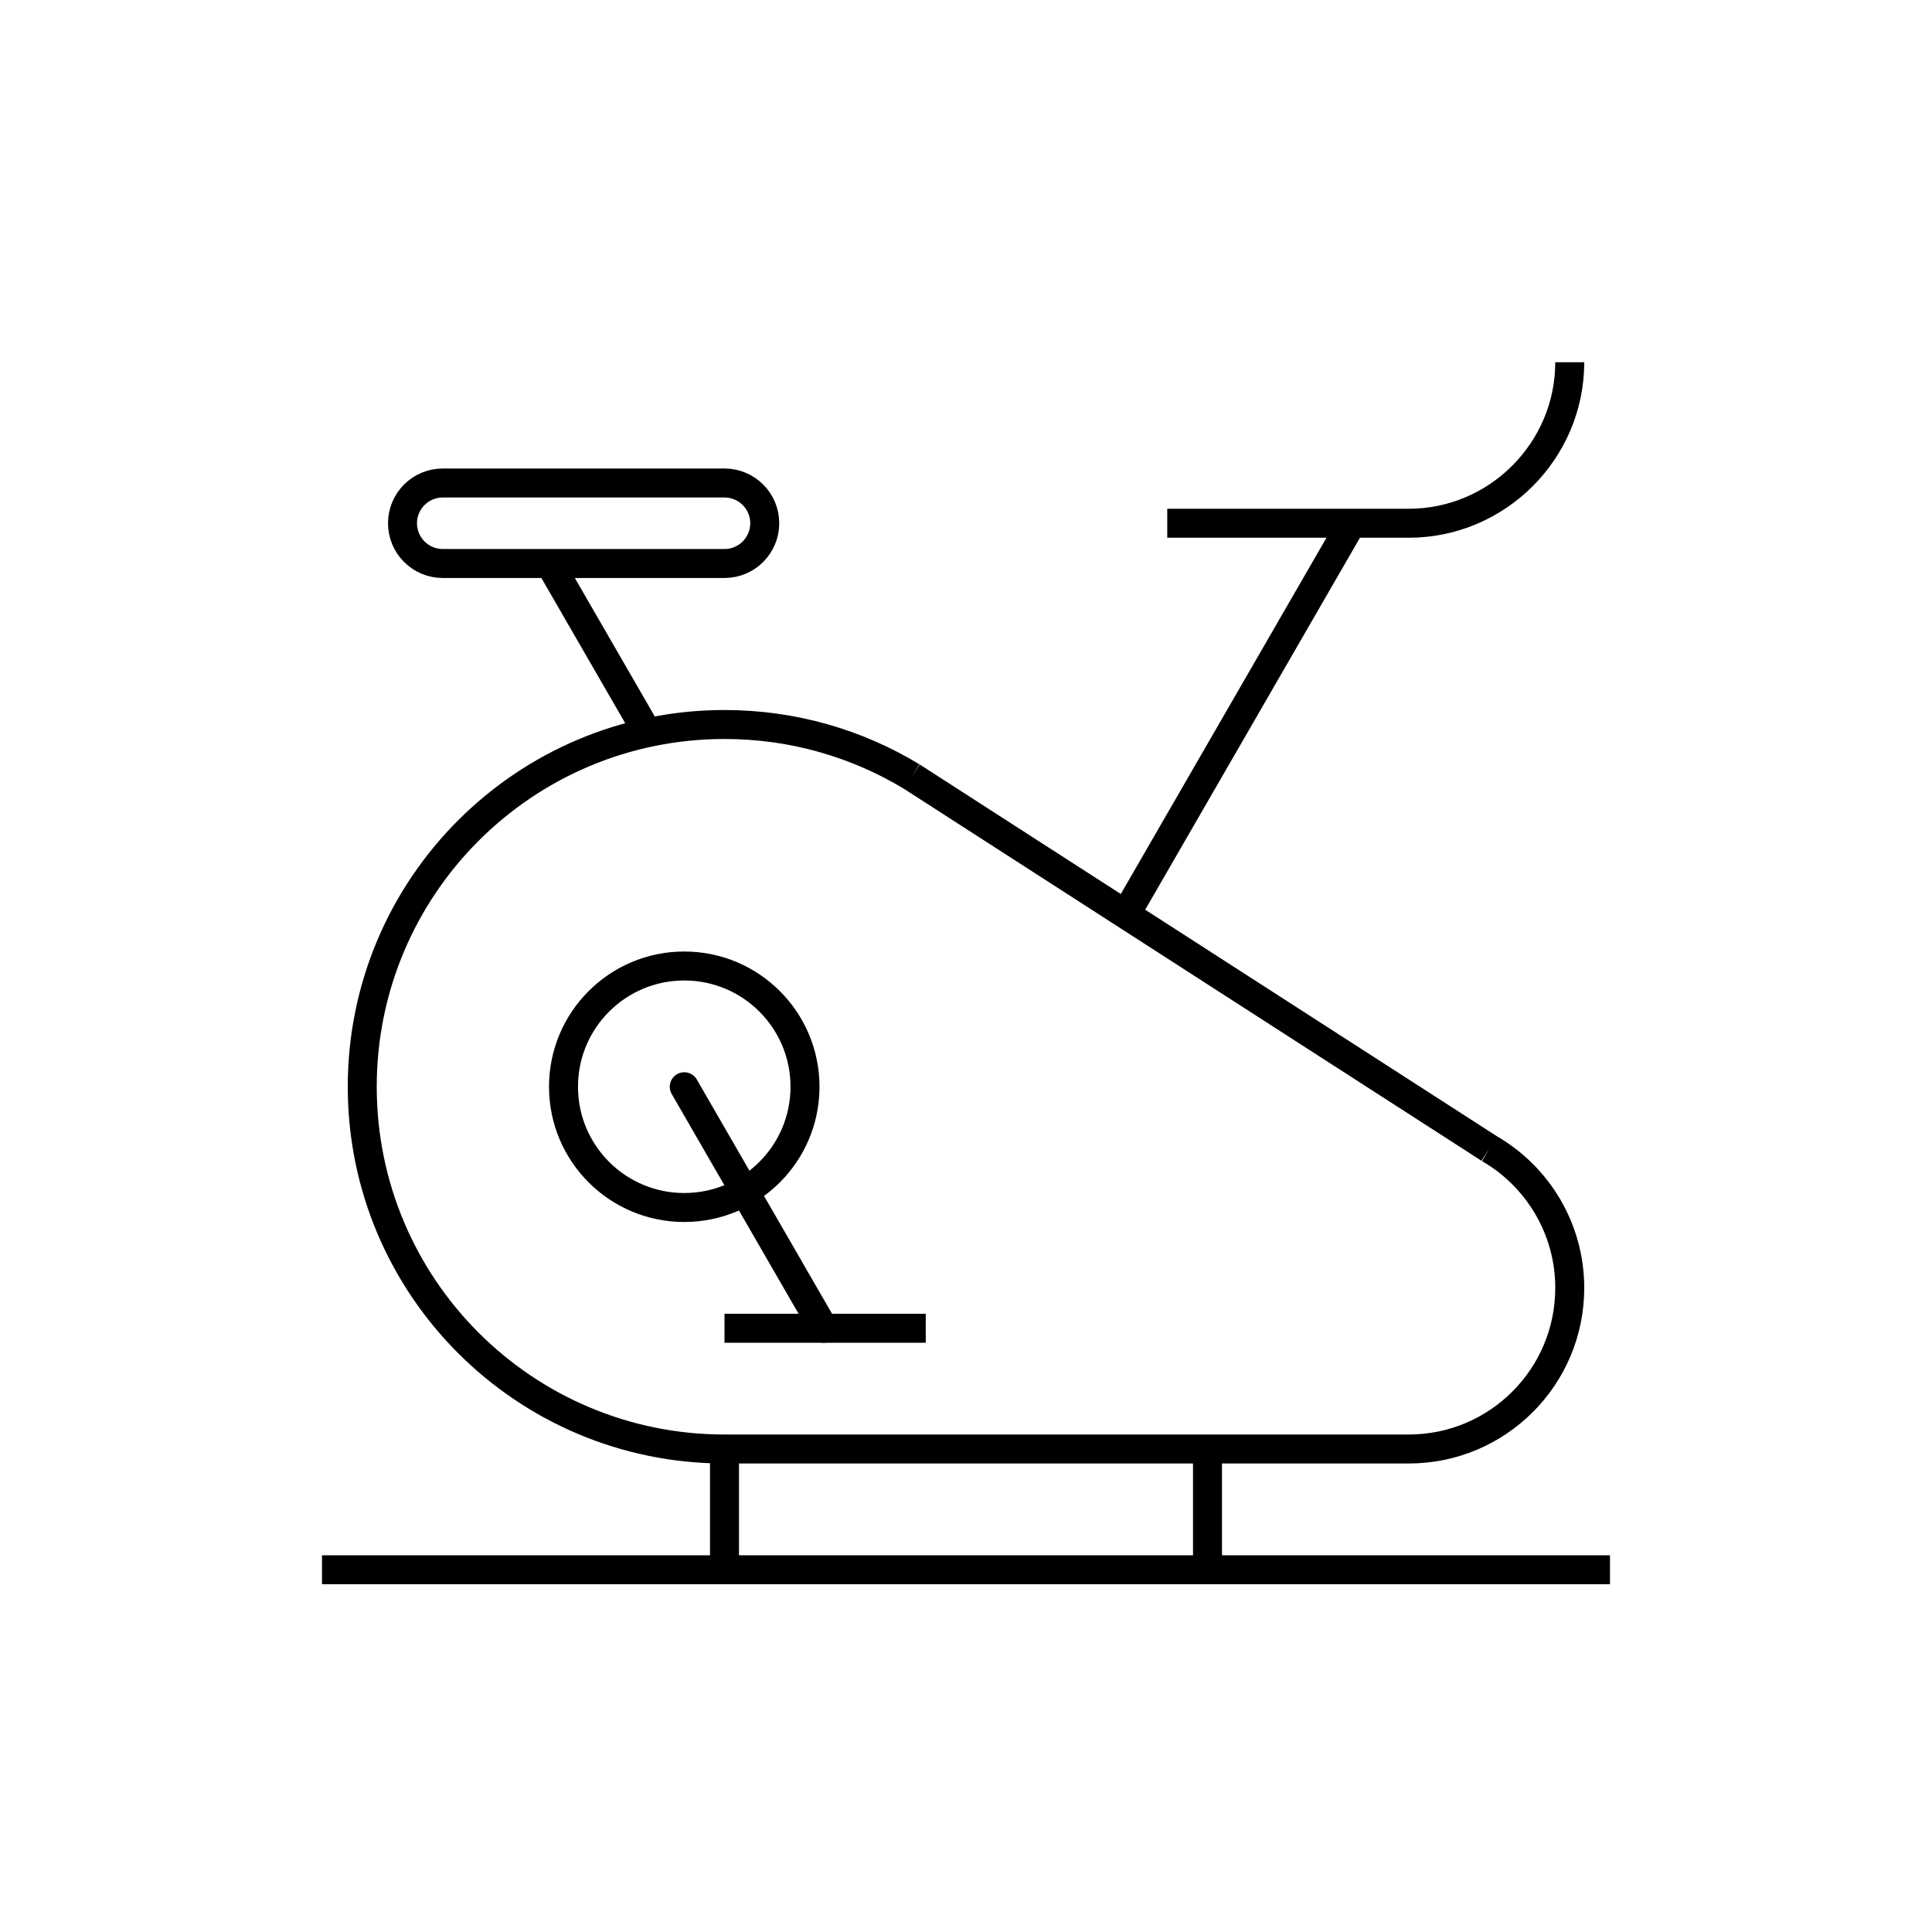
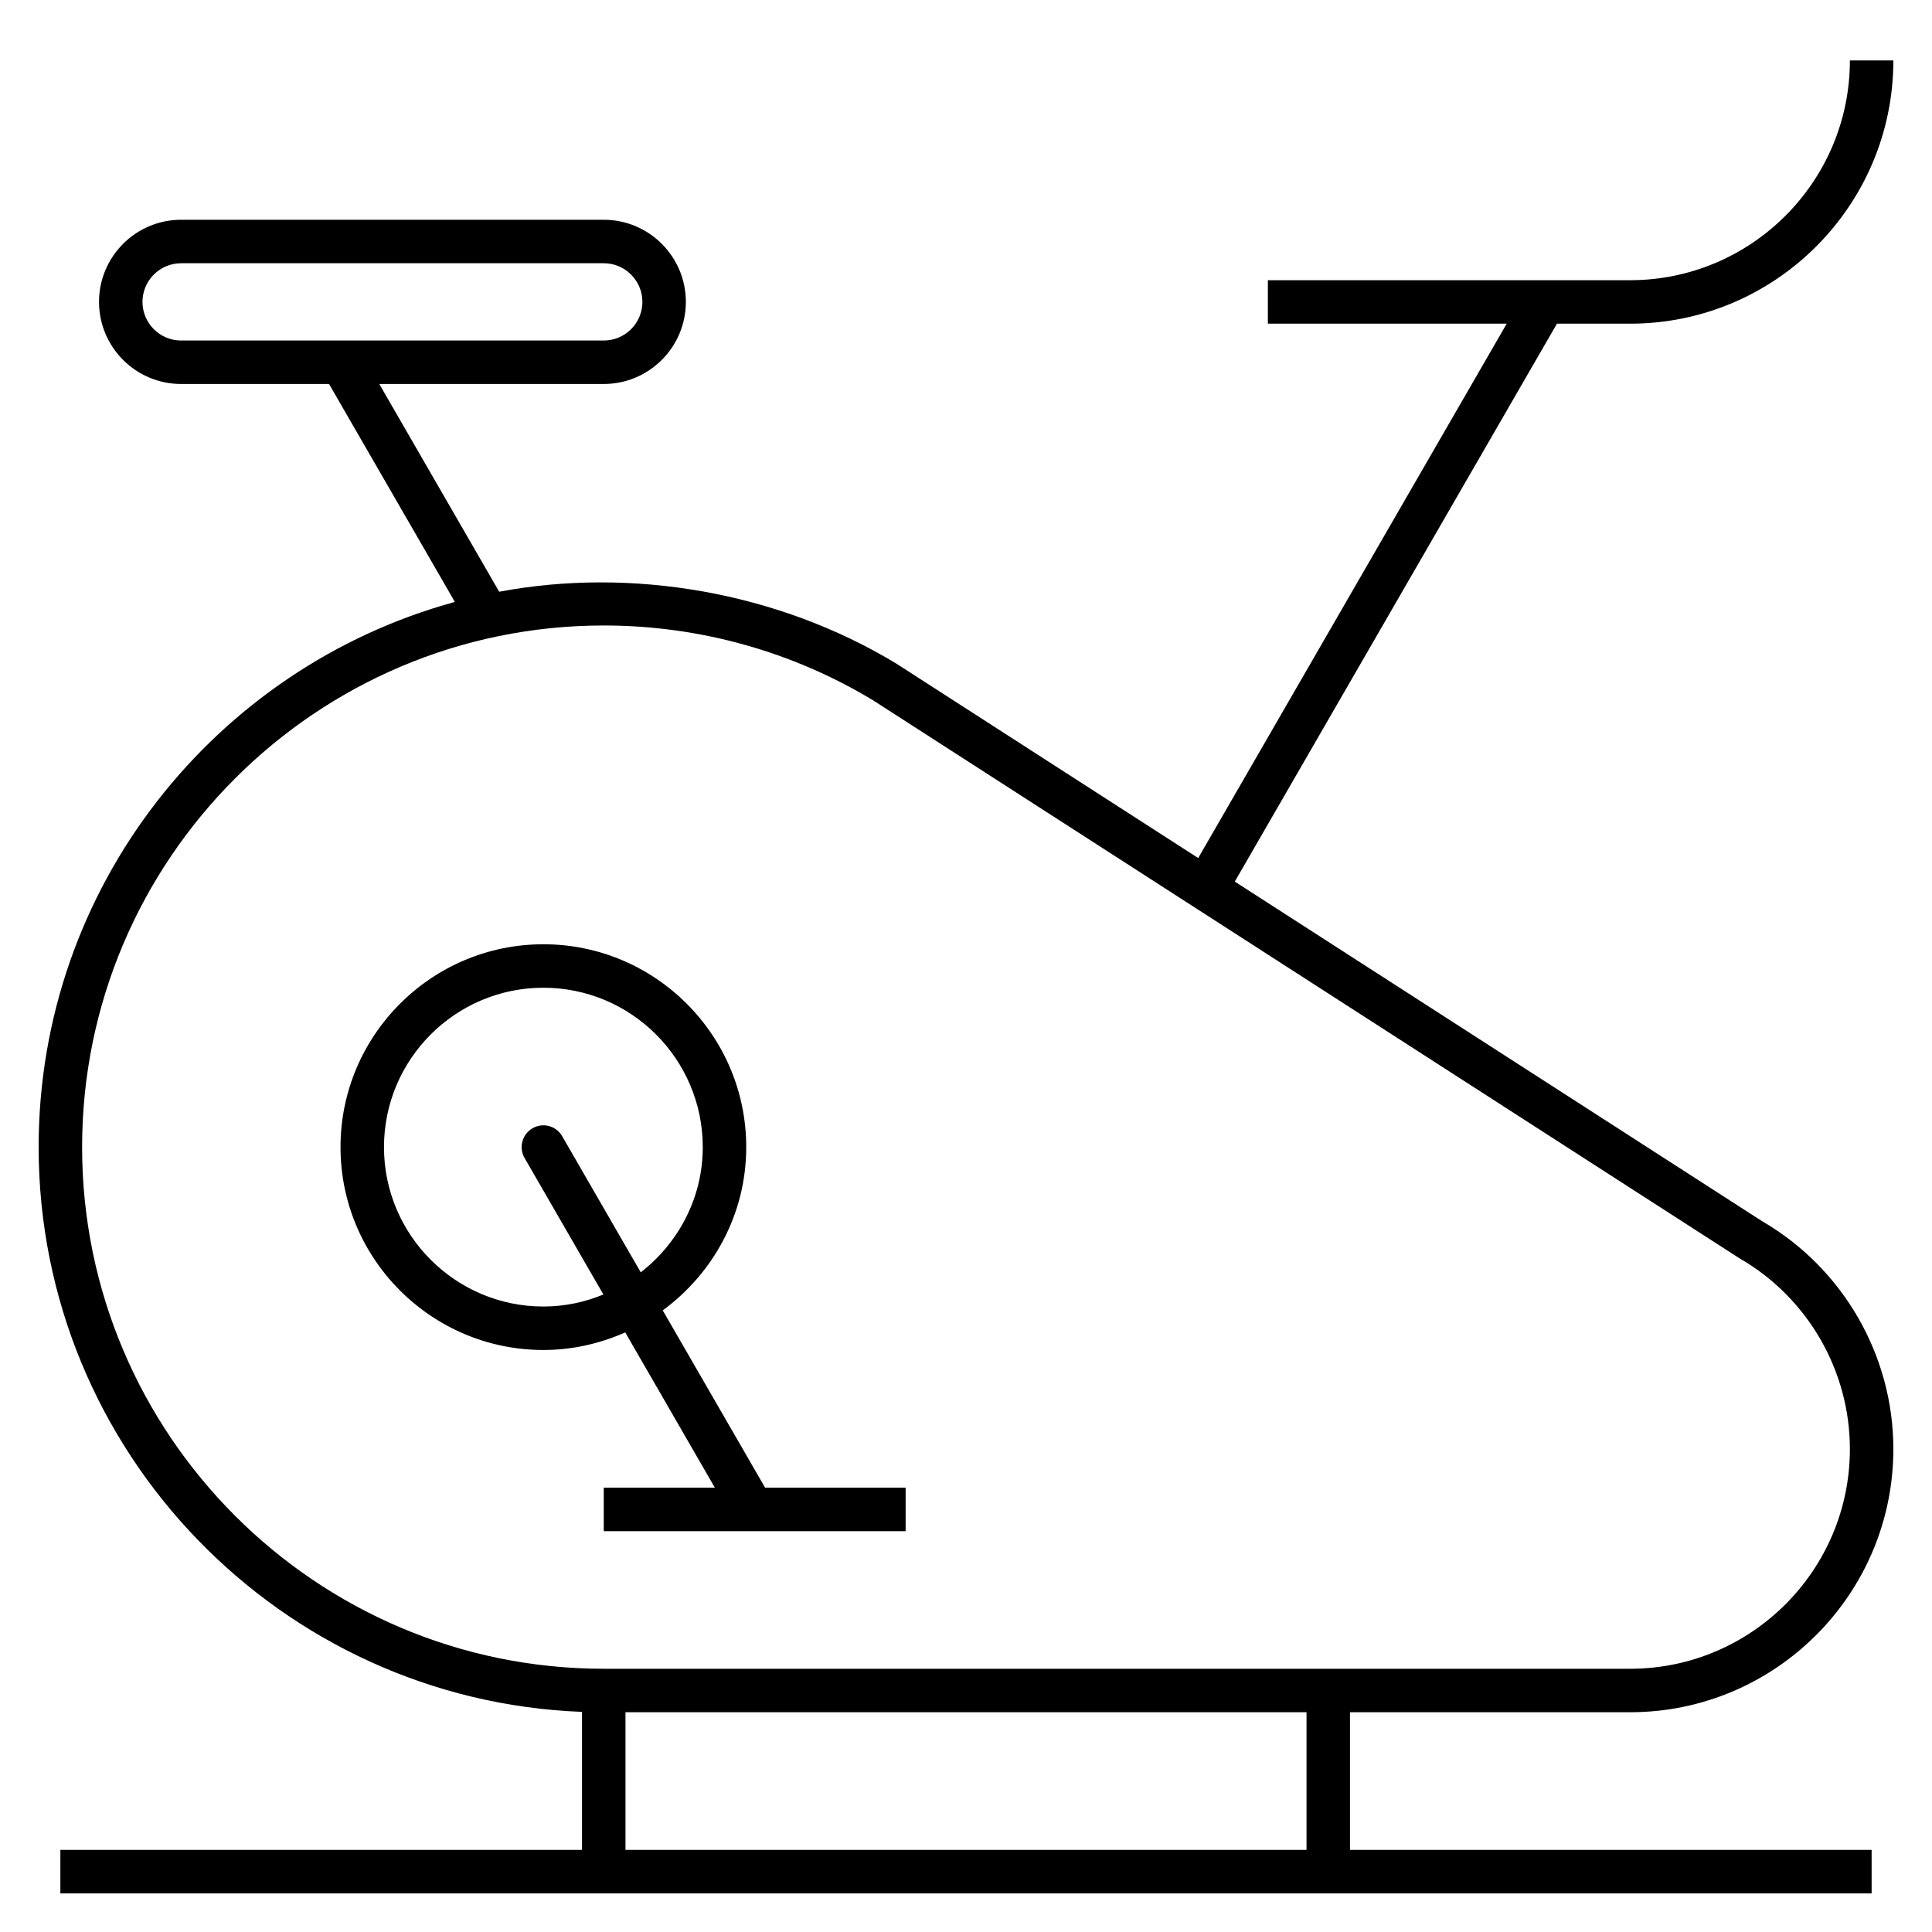
- <svg xmlns="http://www.w3.org/2000/svg" version="1.1" x="0px" y="0px" viewBox="0 0 48 48" style="enable-background:new 0 0 48 48;" xml:space="preserve">
-   <g id="stationary_bicycle">
-     <g id="stationary_bicycle_1_">
-       <line style="fill:none;stroke:#000000;stroke-width:0.72;stroke-linecap:round;stroke-linejoin:round;stroke-miterlimit:10;" x1="20.464" y1="33" x2="17" y2="27" />
-       <path style="fill:none;stroke:#000000;stroke-width:0.72;stroke-linejoin:round;stroke-miterlimit:10;" d="M8,39h32 M30,39v-3     M18,36v3 M22.655,19.296C21.297,18.473,19.704,18,18,18c-4.971,0-9,4.029-9,9s4.029,9,9,9 M17,24c-1.657,0-3,1.343-3,3    c0,1.657,1.343,3,3,3s3-1.343,3-3C20,25.343,18.657,24,17,24z M18,33h5 M16,18.056L13.658,14 M27.969,22.718L33.58,13 M29,13h6    c2.2,0,4-1.8,4-4v0 M37.001,28.536l-14.346-9.24 M18,36h17 M35,36c2.209,0,4-1.791,4-4c0-1.48-0.804-2.773-1.999-3.464 M11,12h7     M18,14h-7 M11,12c-0.552,0-1,0.448-1,1c0,0.552,0.448,1,1,1 M18,14c0.552,0,1-0.448,1-1c0-0.552-0.448-1-1-1" />
-     </g>
-   </g>
-   <g id="Layer_1">
- </g>
+ <svg xmlns="http://www.w3.org/2000/svg" version="1.1" id="Layer_1" x="0px" y="0px" viewBox="0 0 32 32" style="enable-background:new 0 0 32 32;" xml:space="preserve">
+   <path id="stationary--bicycle_1_" d="M10.977,21.704c0.834-0.612,1.383-1.592,1.383-2.704c0-1.853-1.507-3.36-3.36-3.36  S5.64,17.147,5.64,19S7.147,22.36,9,22.36c0.483,0,0.94-0.107,1.356-0.291l1.484,2.571H10v0.721h5V24.64h-2.328L10.977,21.704z   M9,21.64c-1.456,0-2.64-1.184-2.64-2.64S7.544,16.36,9,16.36s2.64,1.184,2.64,2.64c0,0.846-0.407,1.591-1.027,2.074L9.312,18.82  c-0.1-0.174-0.32-0.233-0.492-0.132c-0.172,0.1-0.231,0.319-0.132,0.491l1.306,2.262C9.687,21.568,9.352,21.64,9,21.64z M27,28.36  c2.404,0,4.36-1.956,4.36-4.36c0-1.548-0.832-2.993-2.172-3.772l-8.736-5.626l5.336-9.241H27c2.404,0,4.36-1.956,4.36-4.36h-0.72  c0,2.007-1.633,3.64-3.64,3.64h-6v0.72h3.956l-5.11,8.851l-4.996-3.218l-0.008-0.005C12.88,9.801,10.451,9.39,8.268,9.801  L6.282,6.36H10c0.75,0,1.36-0.61,1.36-1.36S10.75,3.64,10,3.64H3C2.25,3.64,1.64,4.25,1.64,5S2.25,6.36,3,6.36h2.45l2.084,3.61  C3.565,11.054,0.64,14.692,0.64,19c0,5.04,4.005,9.163,9,9.354v2.286H1v0.721h30V30.64h-8.64v-2.28H27z M3,5.64  C2.647,5.64,2.36,5.353,2.36,5S2.647,4.36,3,4.36h7c0.353,0,0.64,0.287,0.64,0.64S10.353,5.64,10,5.64H3z M21.64,30.64H10.36v-2.28  h11.28V30.64z M10,27.64c-4.764,0-8.64-3.876-8.64-8.64s3.876-8.64,8.64-8.64c1.578,0,3.122,0.429,4.465,1.242l14.341,9.236  l0.015,0.009c1.122,0.65,1.819,1.858,1.819,3.153c0,2.007-1.633,3.64-3.64,3.64H10z" />
+   <rect id="_Transparent_Rectangle" style="fill:none;" width="32" height="32" />
</svg>
